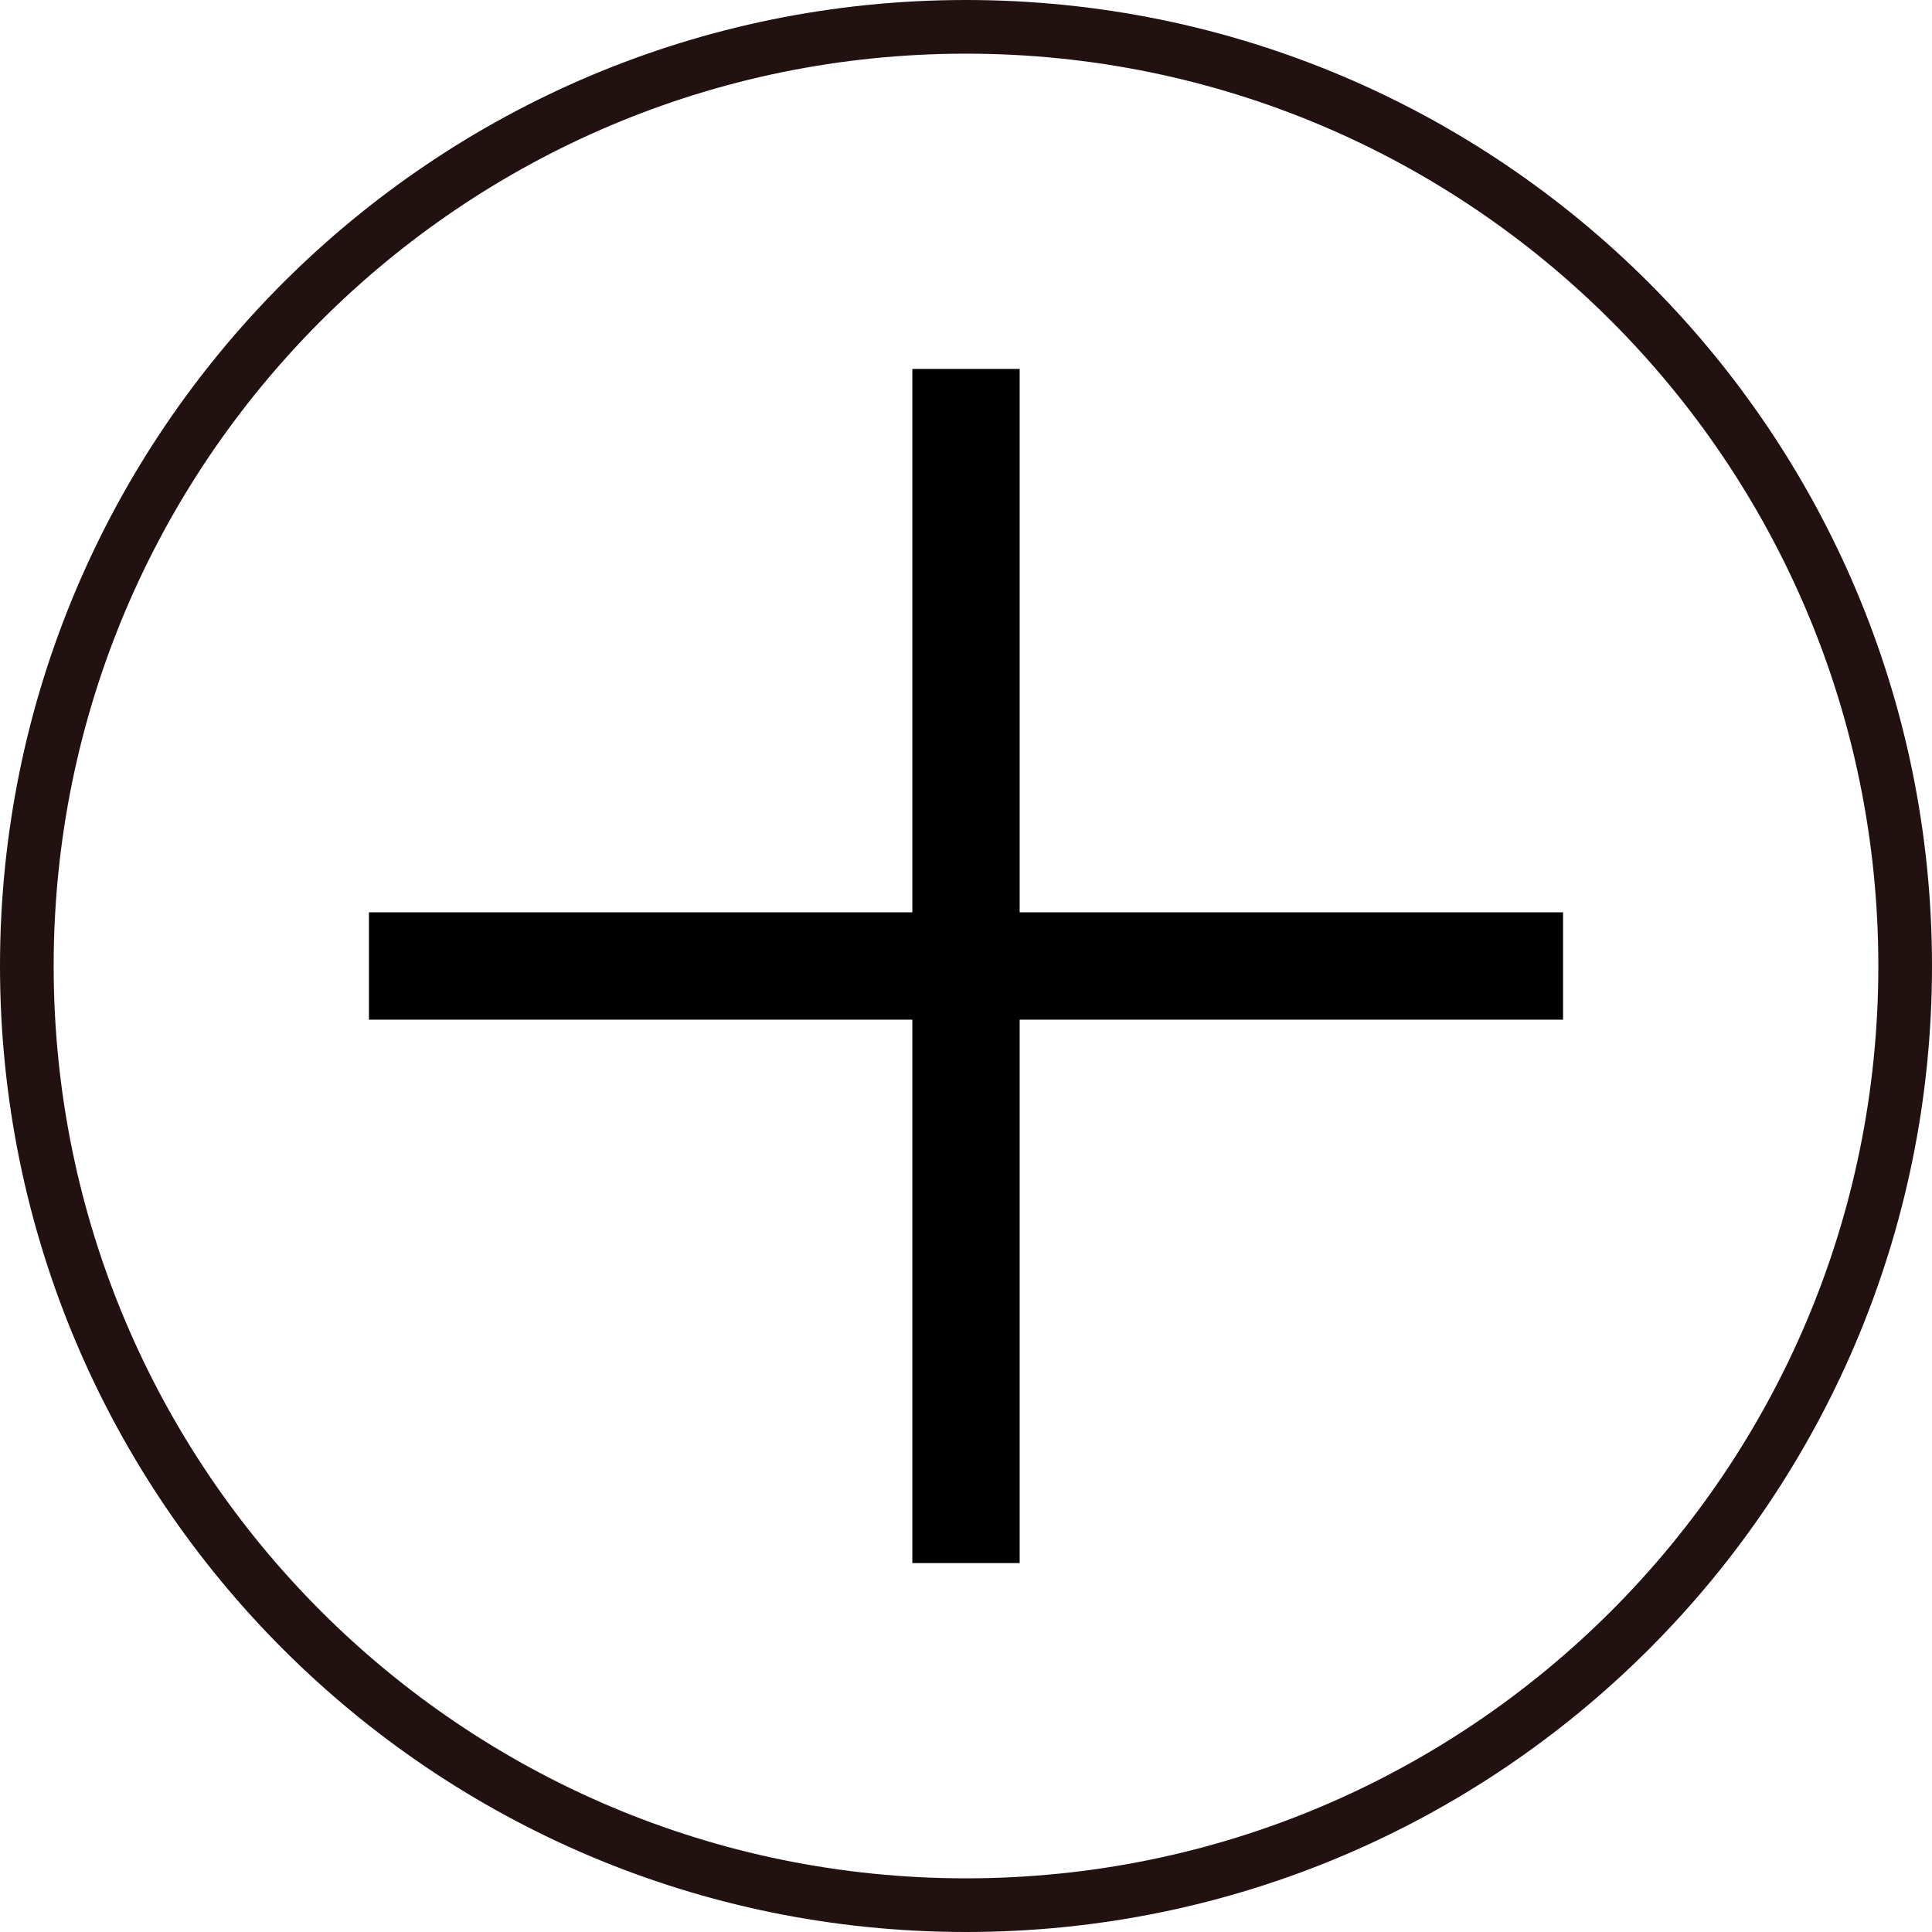
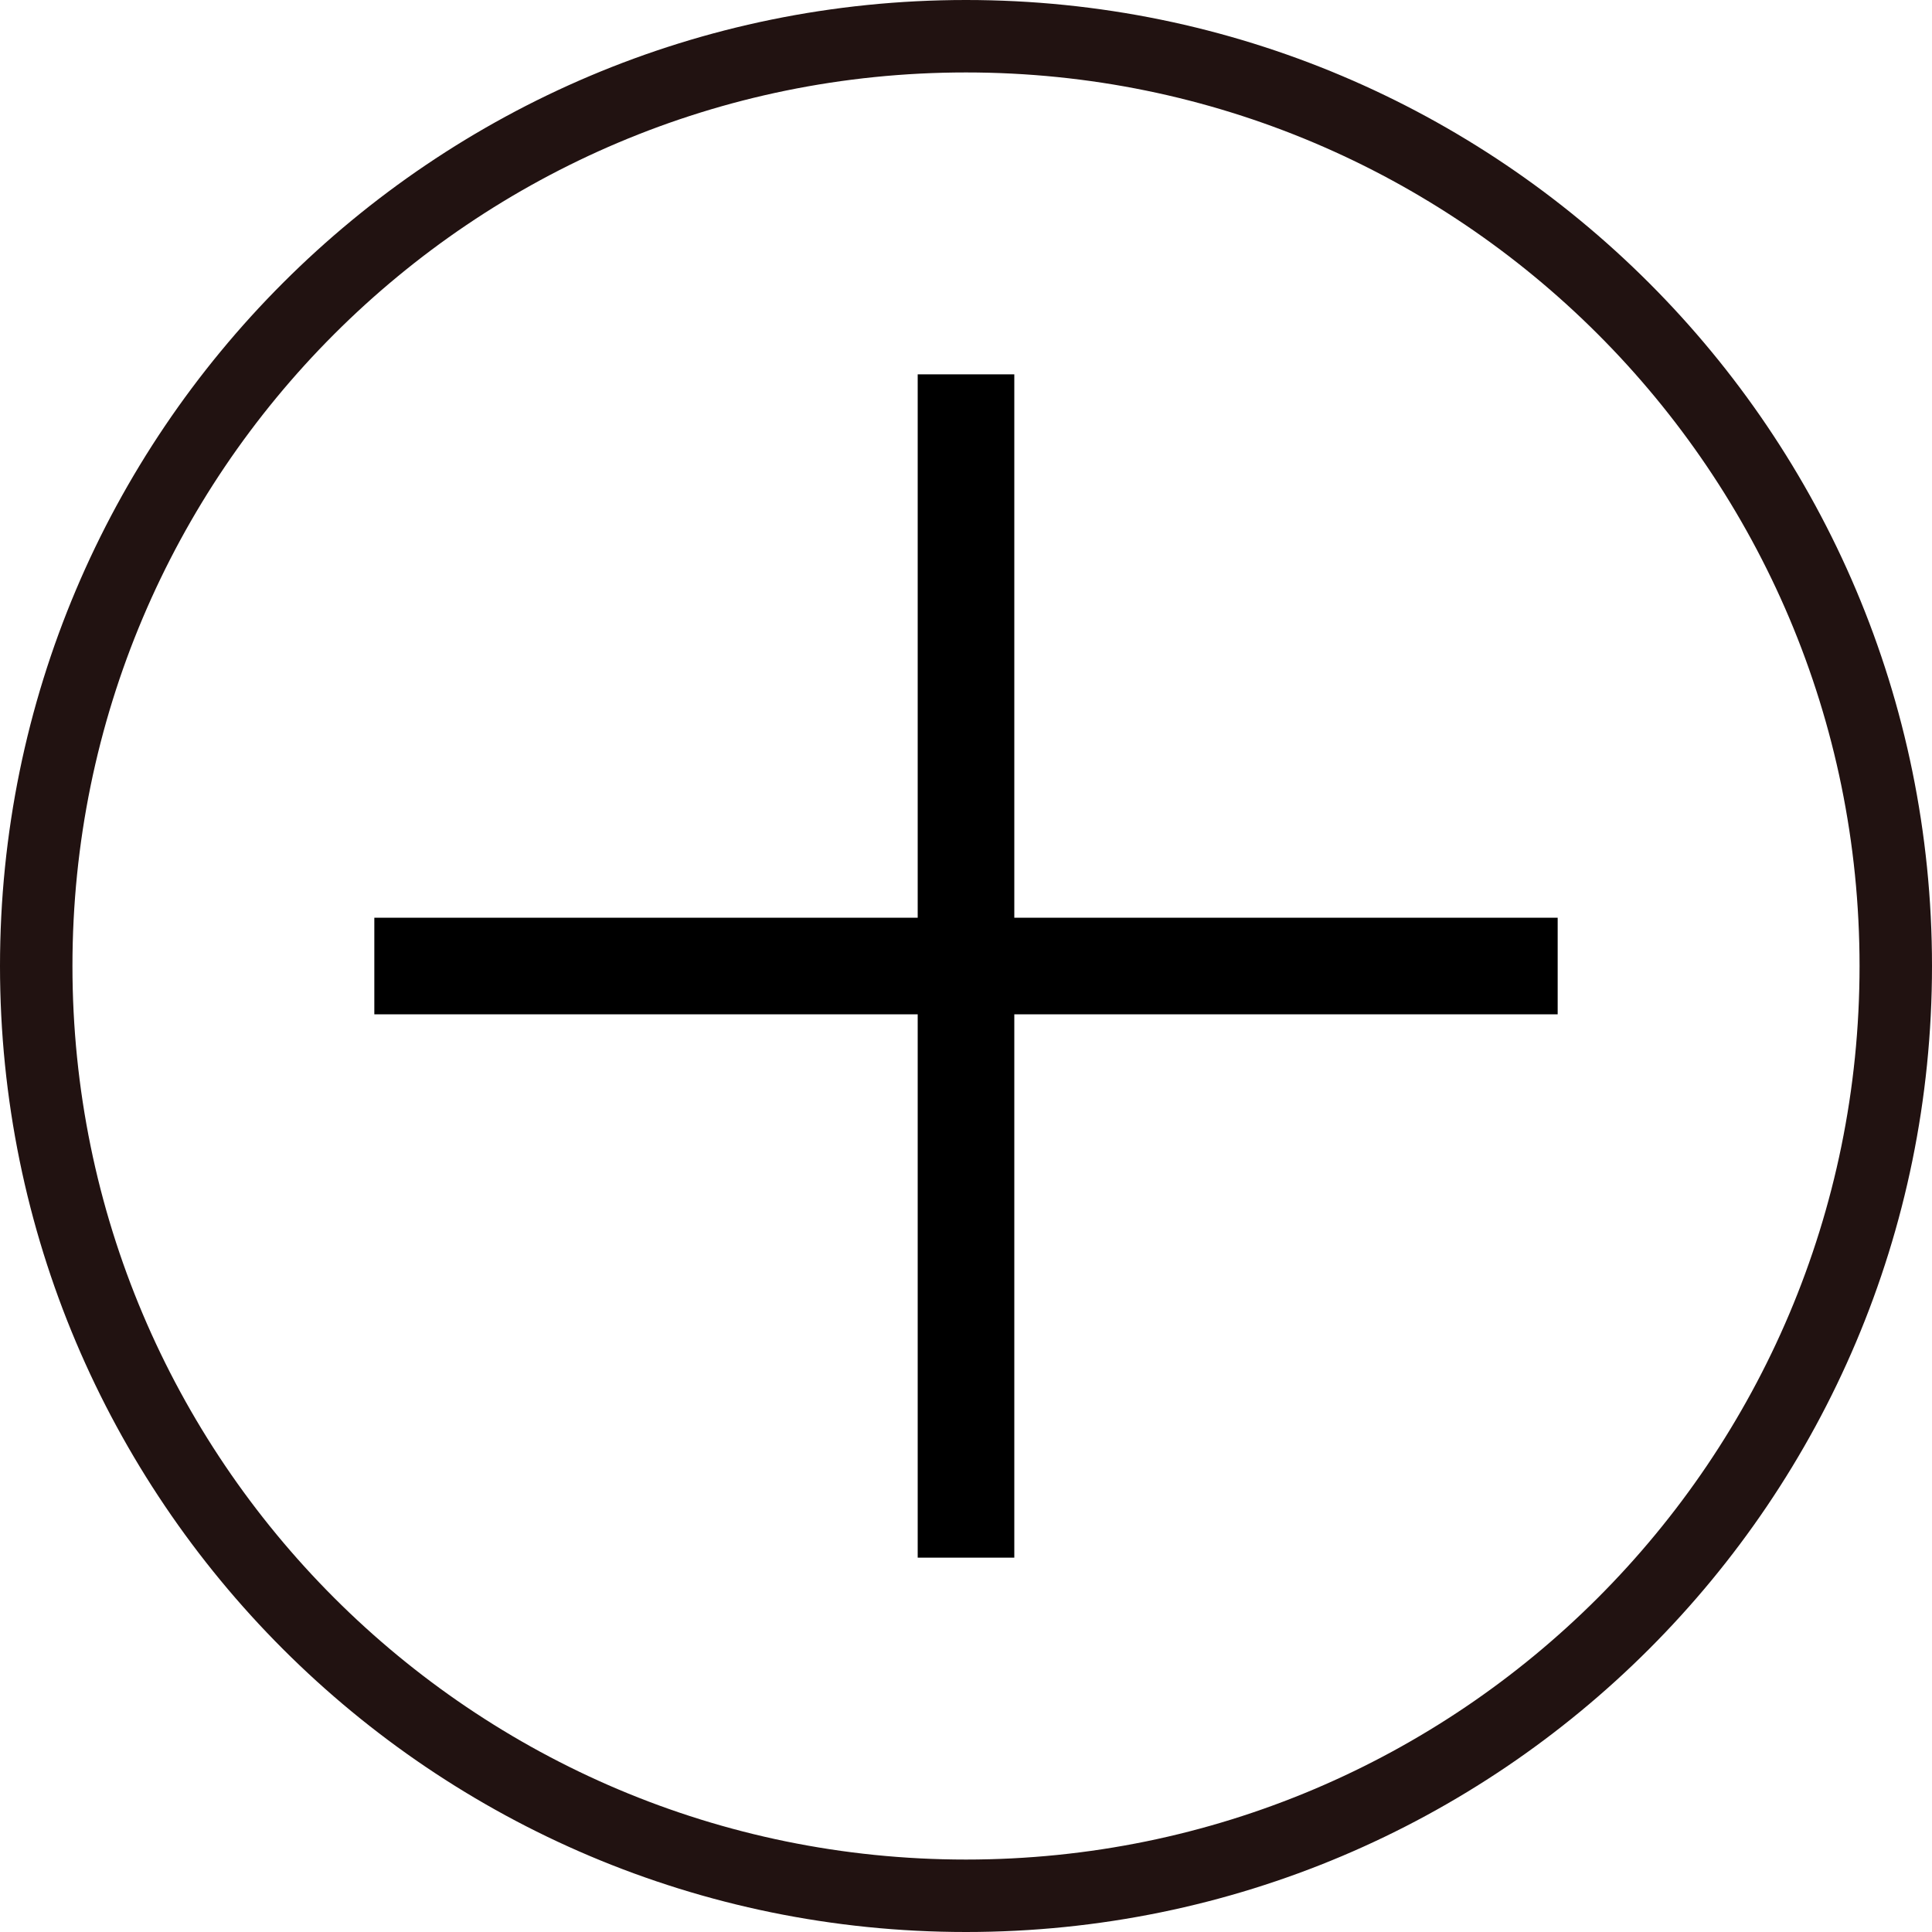
- <svg xmlns="http://www.w3.org/2000/svg" width="36" height="36" viewBox="0 0 36 36" fill="none">
-   <circle cx="18" cy="18" r="17.5" stroke="#211211" />
-   <path d="M18 7.875V28.125M7.875 18H28.125" stroke="black" stroke-width="2" stroke-linecap="square" stroke-linejoin="round" />
+ <svg xmlns="http://www.w3.org/2000/svg" width="40" height="40" viewBox="0 0 40 40" fill="none">
+   <circle cx="20" cy="20" r="19.25" stroke="#211211" stroke-width="1.5" />
+   <path d="M20 8.75V31.25M8.75 20H31.25" stroke="black" stroke-width="2" stroke-linecap="square" stroke-linejoin="round" />
</svg>
